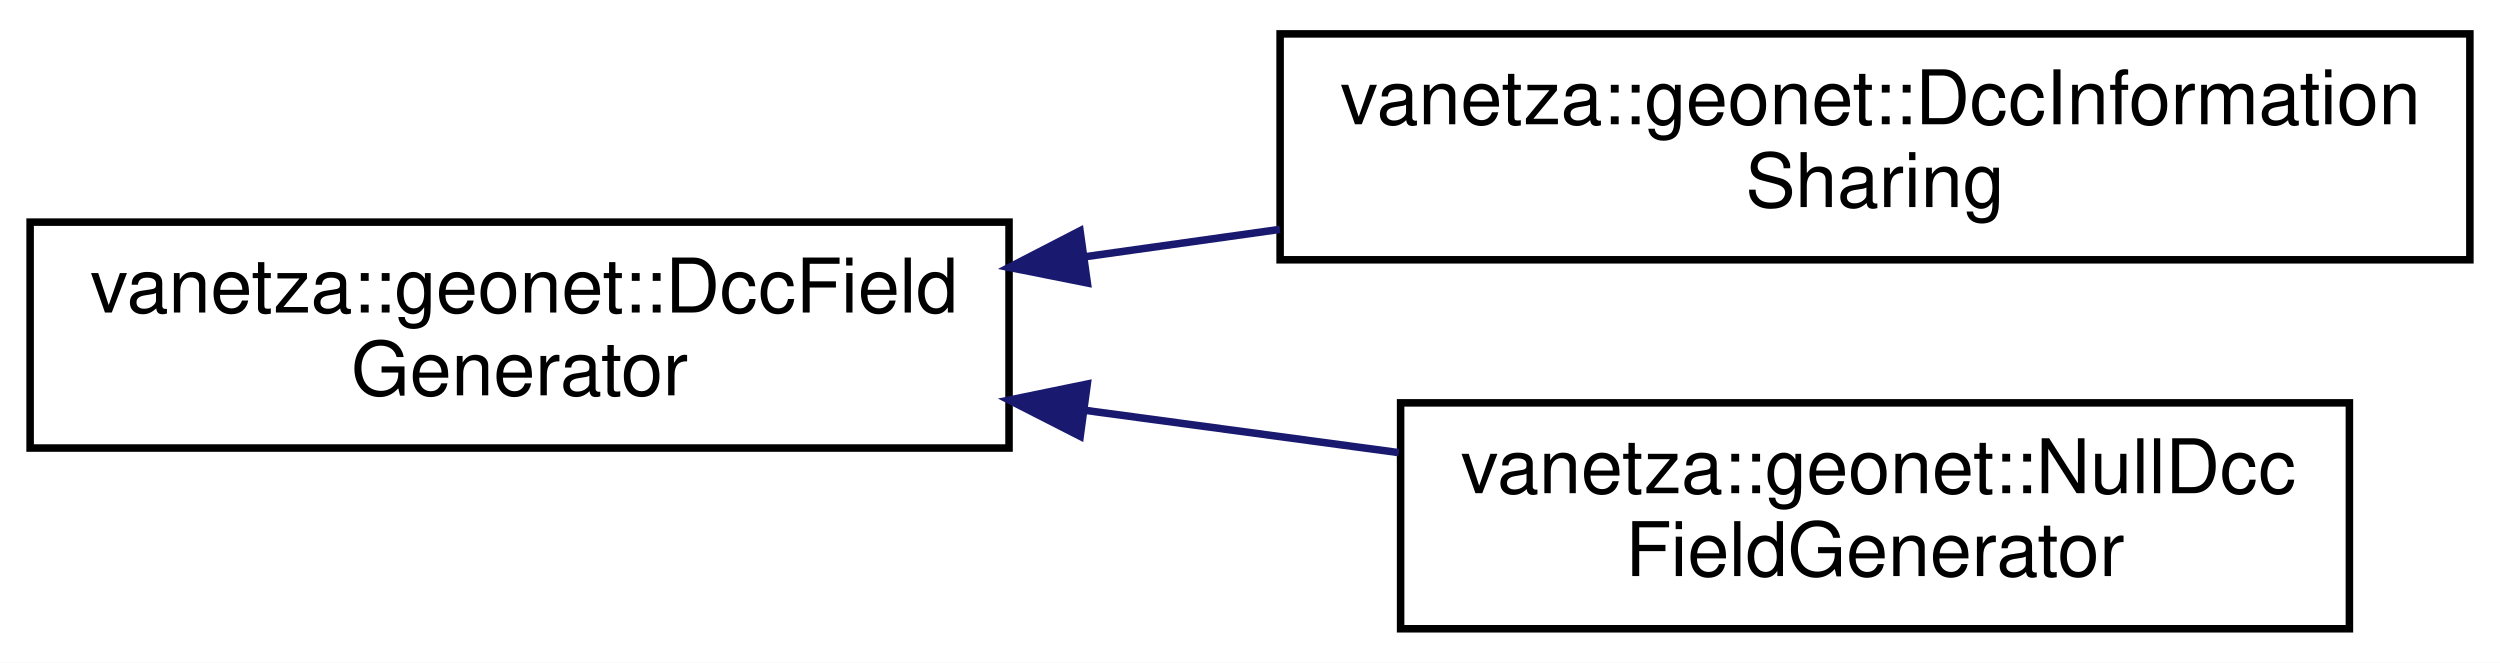
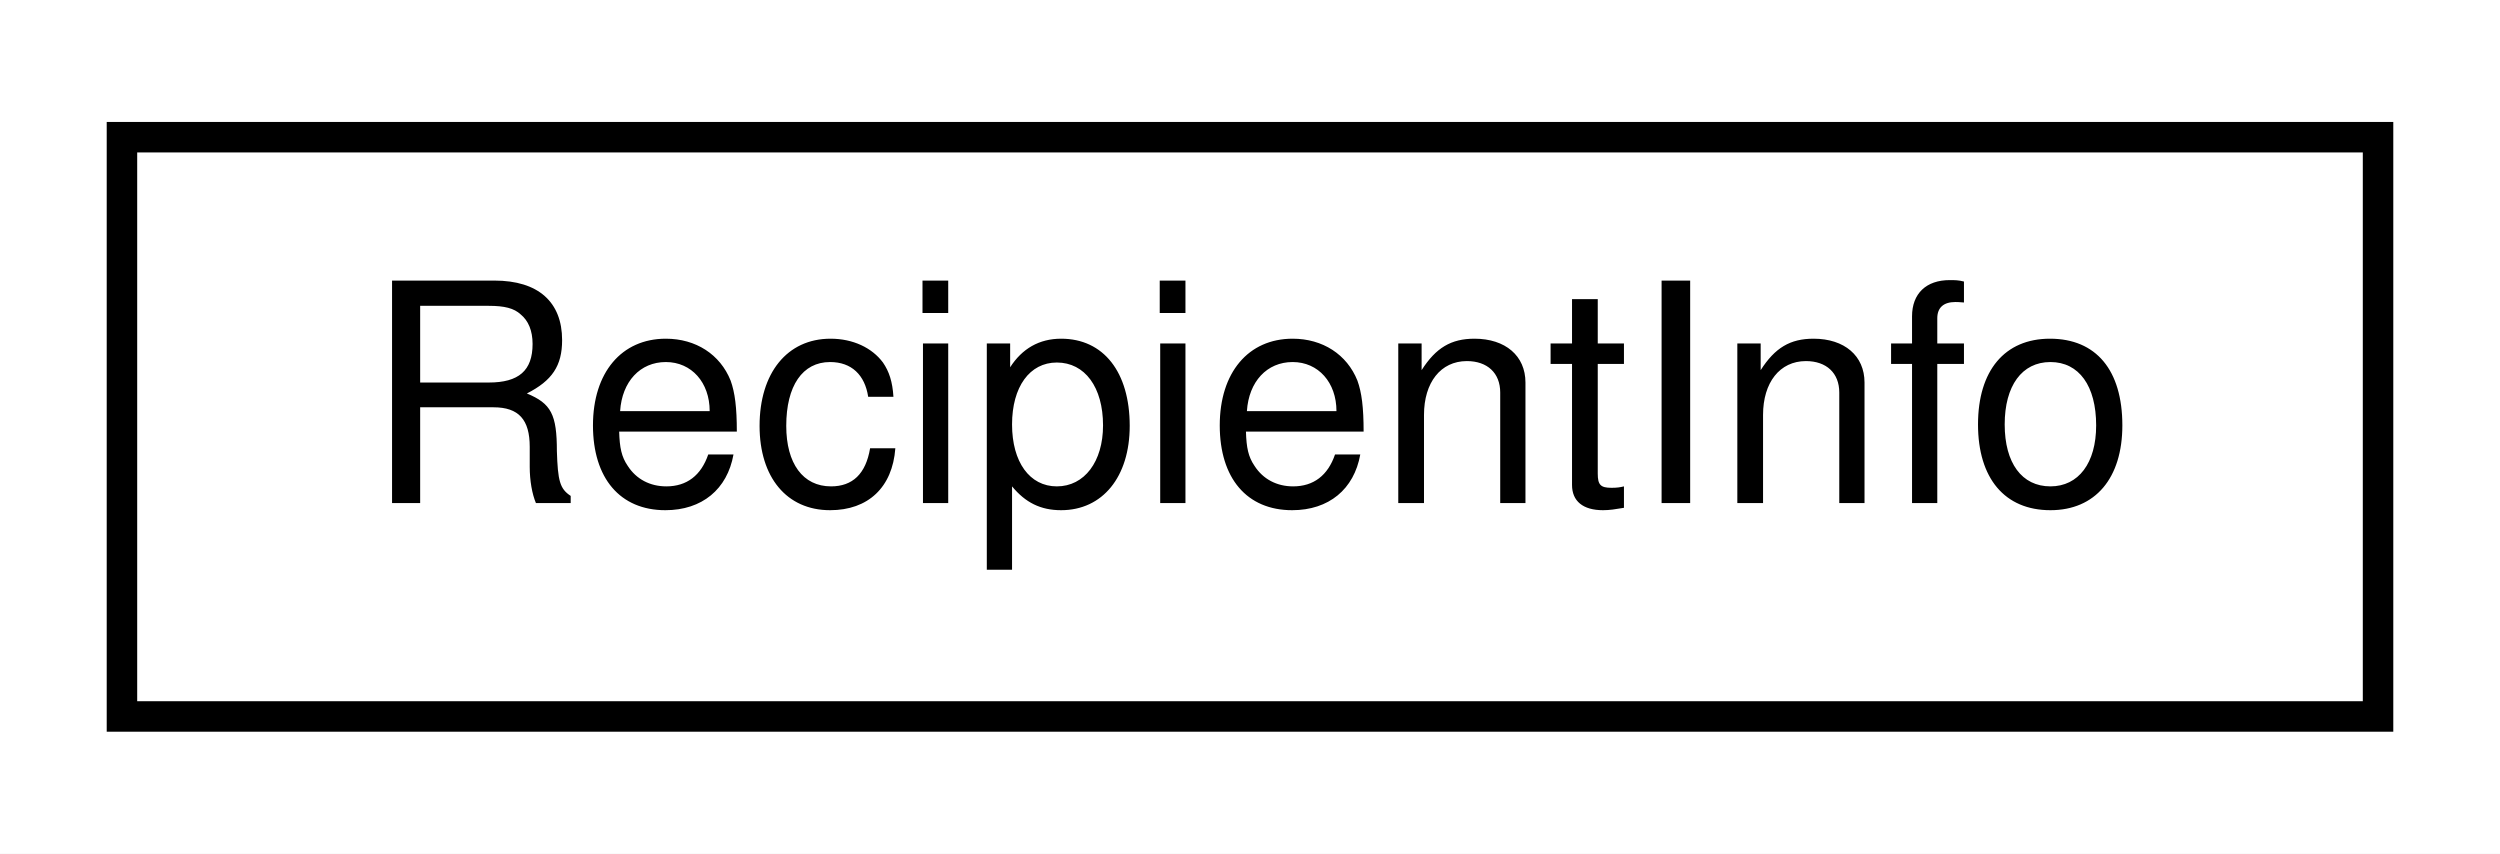
- <svg xmlns="http://www.w3.org/2000/svg" xmlns:xlink="http://www.w3.org/1999/xlink" width="332pt" height="88pt" viewBox="0.00 0.00 332.00 88.00">
-   <g id="graph0" class="graph" transform="scale(1 1) rotate(0) translate(4 84)">
-     <polygon fill="white" stroke="transparent" points="-4,4 -4,-84 328,-84 328,4 -4,4" />
+ <svg xmlns="http://www.w3.org/2000/svg" xmlns:xlink="http://www.w3.org/1999/xlink" width="82pt" height="28pt" viewBox="0.00 0.00 82.00 28.00">
+   <g id="graph0" class="graph" transform="scale(1 1) rotate(0) translate(4 24)">
+     <polygon fill="white" stroke="transparent" points="-4,4 -4,-24 78,-24 78,4 -4,4" />
    <g id="node1" class="node">
      <g id="a_node1">
-         <a xlink:href="d2/d6f/classvanetza_1_1geonet_1_1DccFieldGenerator.html" target="_top" xlink:title=" ">
-           <polygon fill="white" stroke="black" points="0,-24.5 0,-54.5 130,-54.5 130,-24.5 0,-24.5" />
-           <text text-anchor="start" x="8" y="-42.5" font-family="Helvetica,sans-Serif" font-size="10.00">vanetza::geonet::DccField</text>
-           <text text-anchor="middle" x="65" y="-31.5" font-family="Helvetica,sans-Serif" font-size="10.00">Generator</text>
+         <a xlink:href="da/d09/structRecipientInfo.html" target="_top" xlink:title=" ">
+           <polygon fill="white" stroke="black" points="0,-0.5 0,-19.5 74,-19.5 74,-0.5 0,-0.5" />
+           <text text-anchor="middle" x="37" y="-7.5" font-family="Helvetica,sans-Serif" font-size="10.00">RecipientInfo</text>
        </a>
      </g>
    </g>
-     <g id="node2" class="node">
-       <g id="a_node2">
-         <a xlink:href="d4/d6e/classvanetza_1_1geonet_1_1DccInformationSharing.html" target="_top" xlink:title=" ">
-           <polygon fill="white" stroke="black" points="166,-49.5 166,-79.5 324,-79.5 324,-49.5 166,-49.5" />
-           <text text-anchor="start" x="174" y="-67.5" font-family="Helvetica,sans-Serif" font-size="10.00">vanetza::geonet::DccInformation</text>
-           <text text-anchor="middle" x="245" y="-56.5" font-family="Helvetica,sans-Serif" font-size="10.00">Sharing</text>
-         </a>
-       </g>
-     </g>
-     <g id="edge1" class="edge">
-       <path fill="none" stroke="midnightblue" d="M139.98,-49.89C148.56,-51.1 157.33,-52.33 165.97,-53.54" />
-       <polygon fill="midnightblue" stroke="midnightblue" points="140.4,-46.42 130.01,-48.49 139.43,-53.35 140.4,-46.42" />
-     </g>
-     <g id="node3" class="node">
-       <g id="a_node3">
-         <a xlink:href="d1/dd1/classvanetza_1_1geonet_1_1NullDccFieldGenerator.html" target="_top" xlink:title=" ">
-           <polygon fill="white" stroke="black" points="182,-0.5 182,-30.5 308,-30.5 308,-0.5 182,-0.5" />
-           <text text-anchor="start" x="190" y="-18.5" font-family="Helvetica,sans-Serif" font-size="10.00">vanetza::geonet::NullDcc</text>
-           <text text-anchor="middle" x="245" y="-7.5" font-family="Helvetica,sans-Serif" font-size="10.00">FieldGenerator</text>
-         </a>
-       </g>
-     </g>
-     <g id="edge2" class="edge">
-       <path fill="none" stroke="midnightblue" d="M140.01,-29.52C153.89,-27.65 168.27,-25.71 181.75,-23.89" />
-       <polygon fill="midnightblue" stroke="midnightblue" points="139.45,-26.06 130.01,-30.87 140.39,-33 139.45,-26.06" />
-     </g>
  </g>
</svg>
